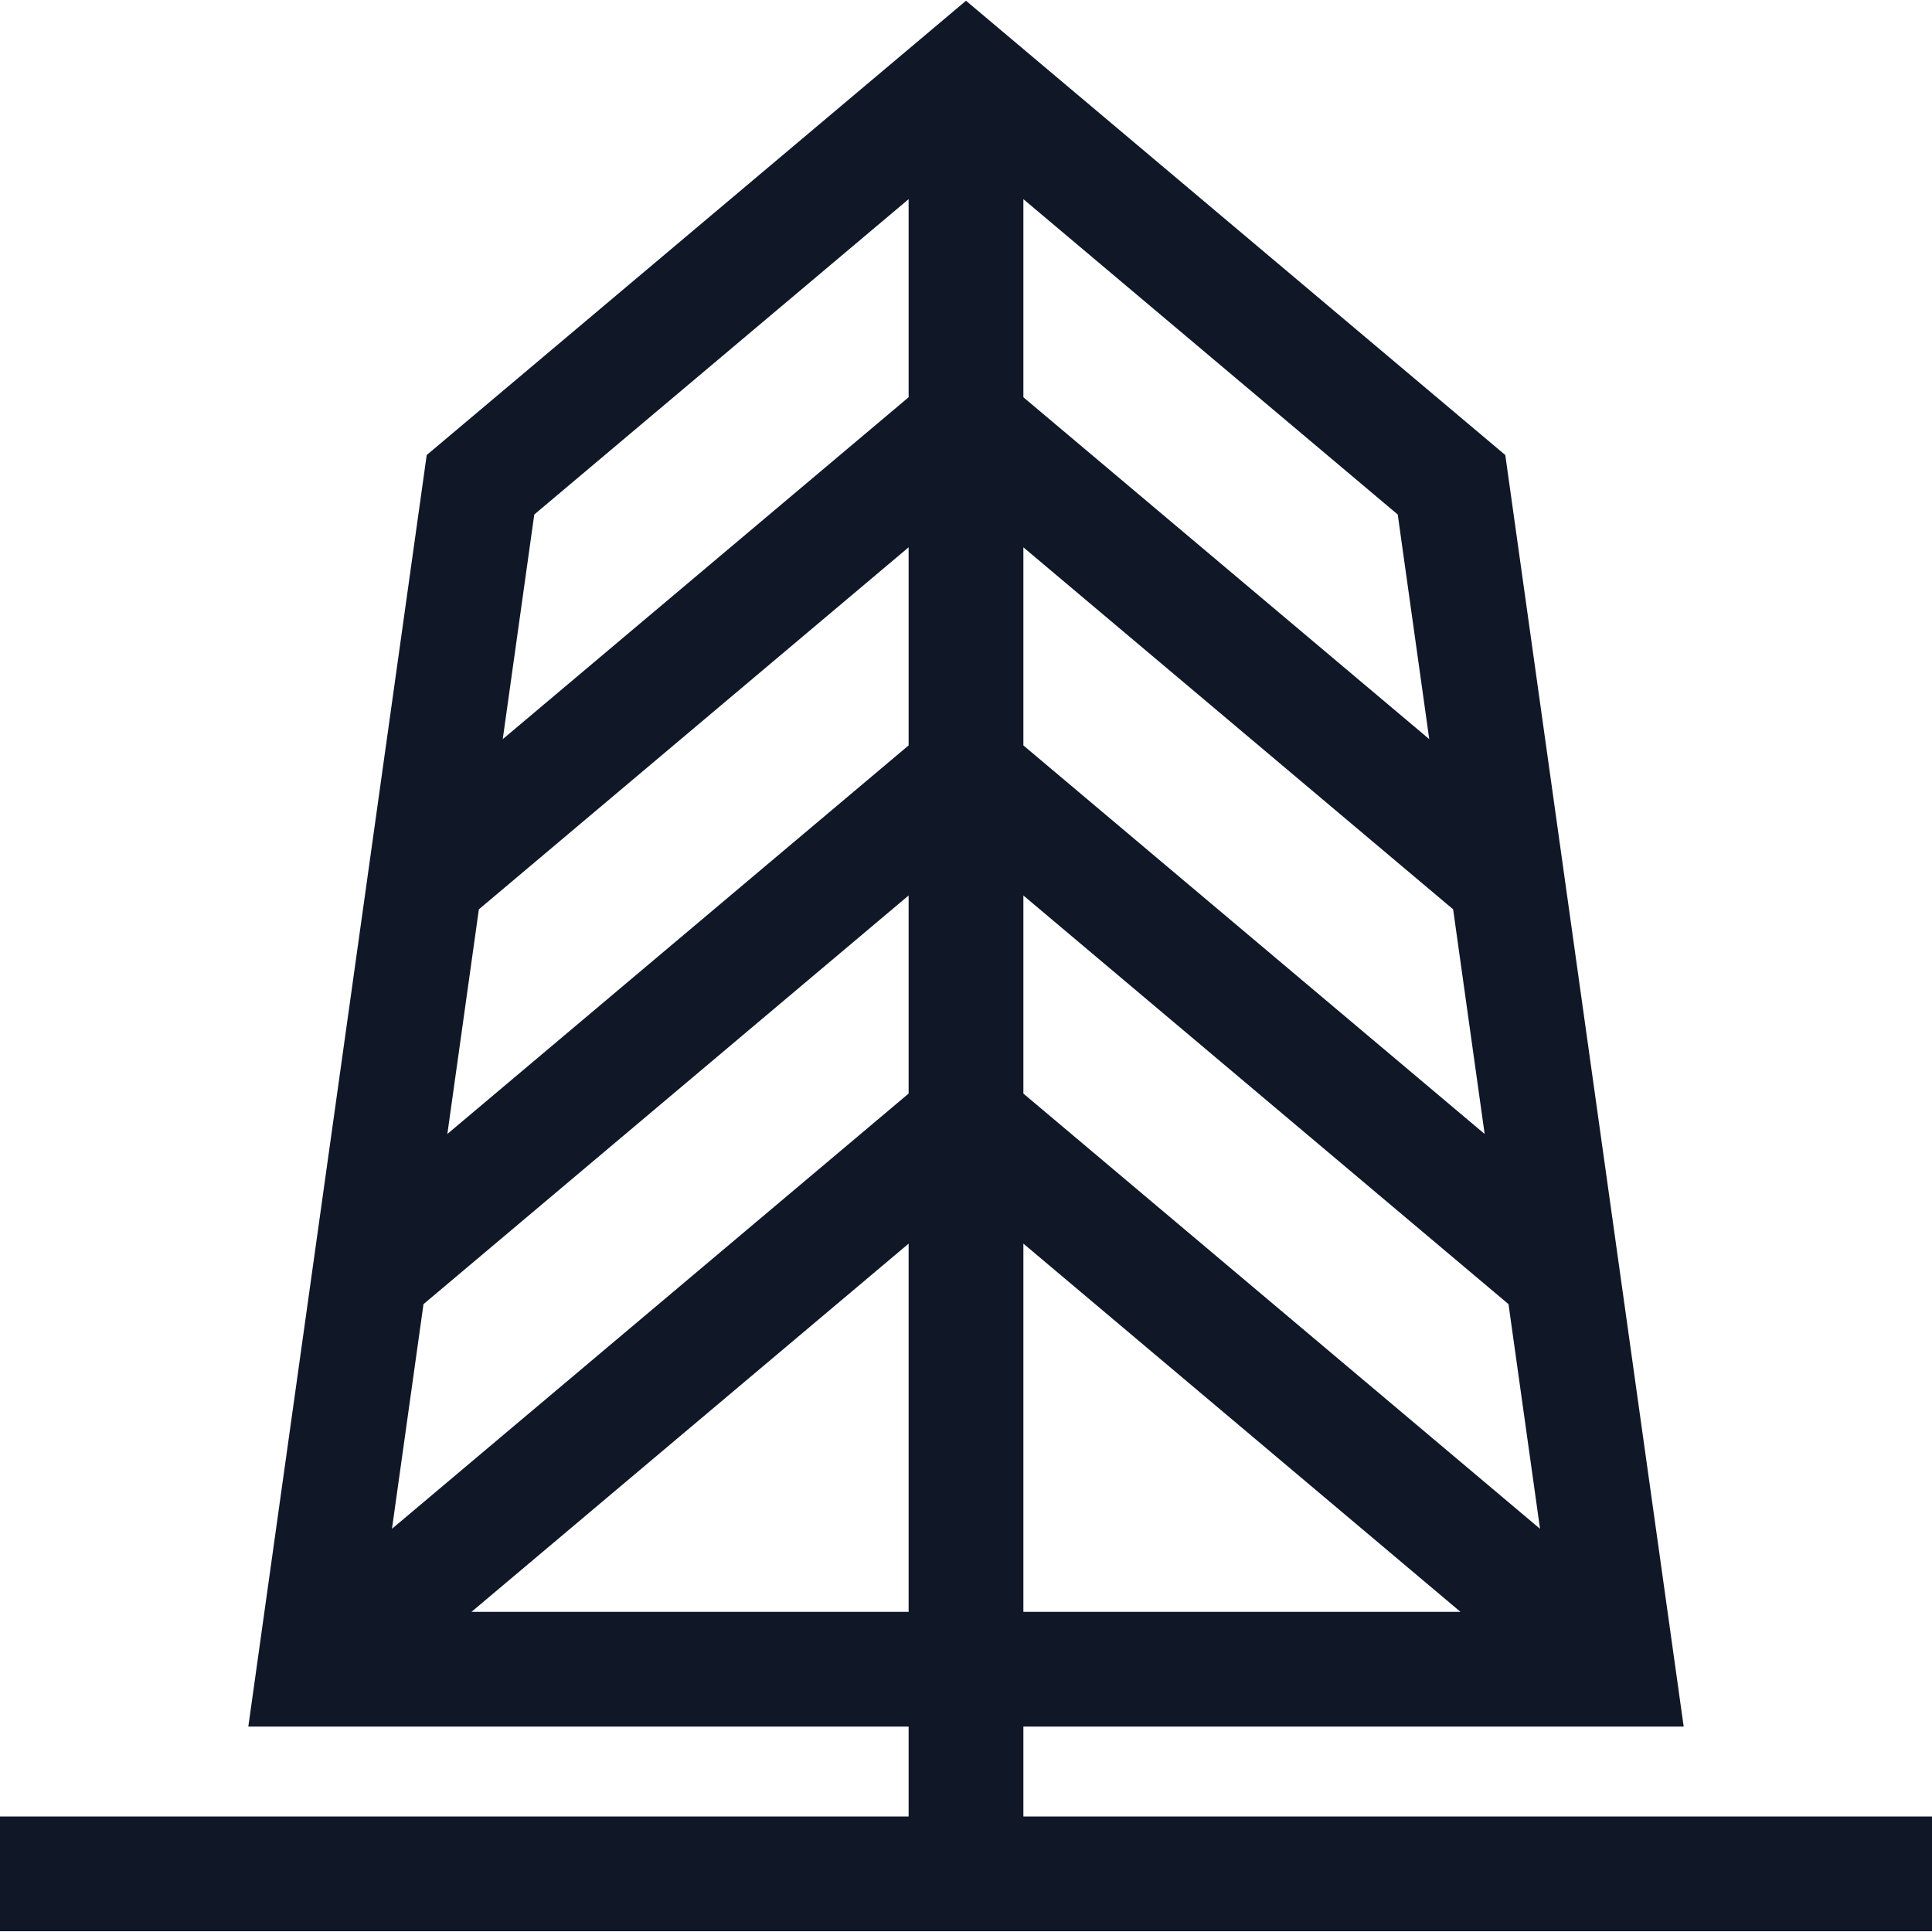
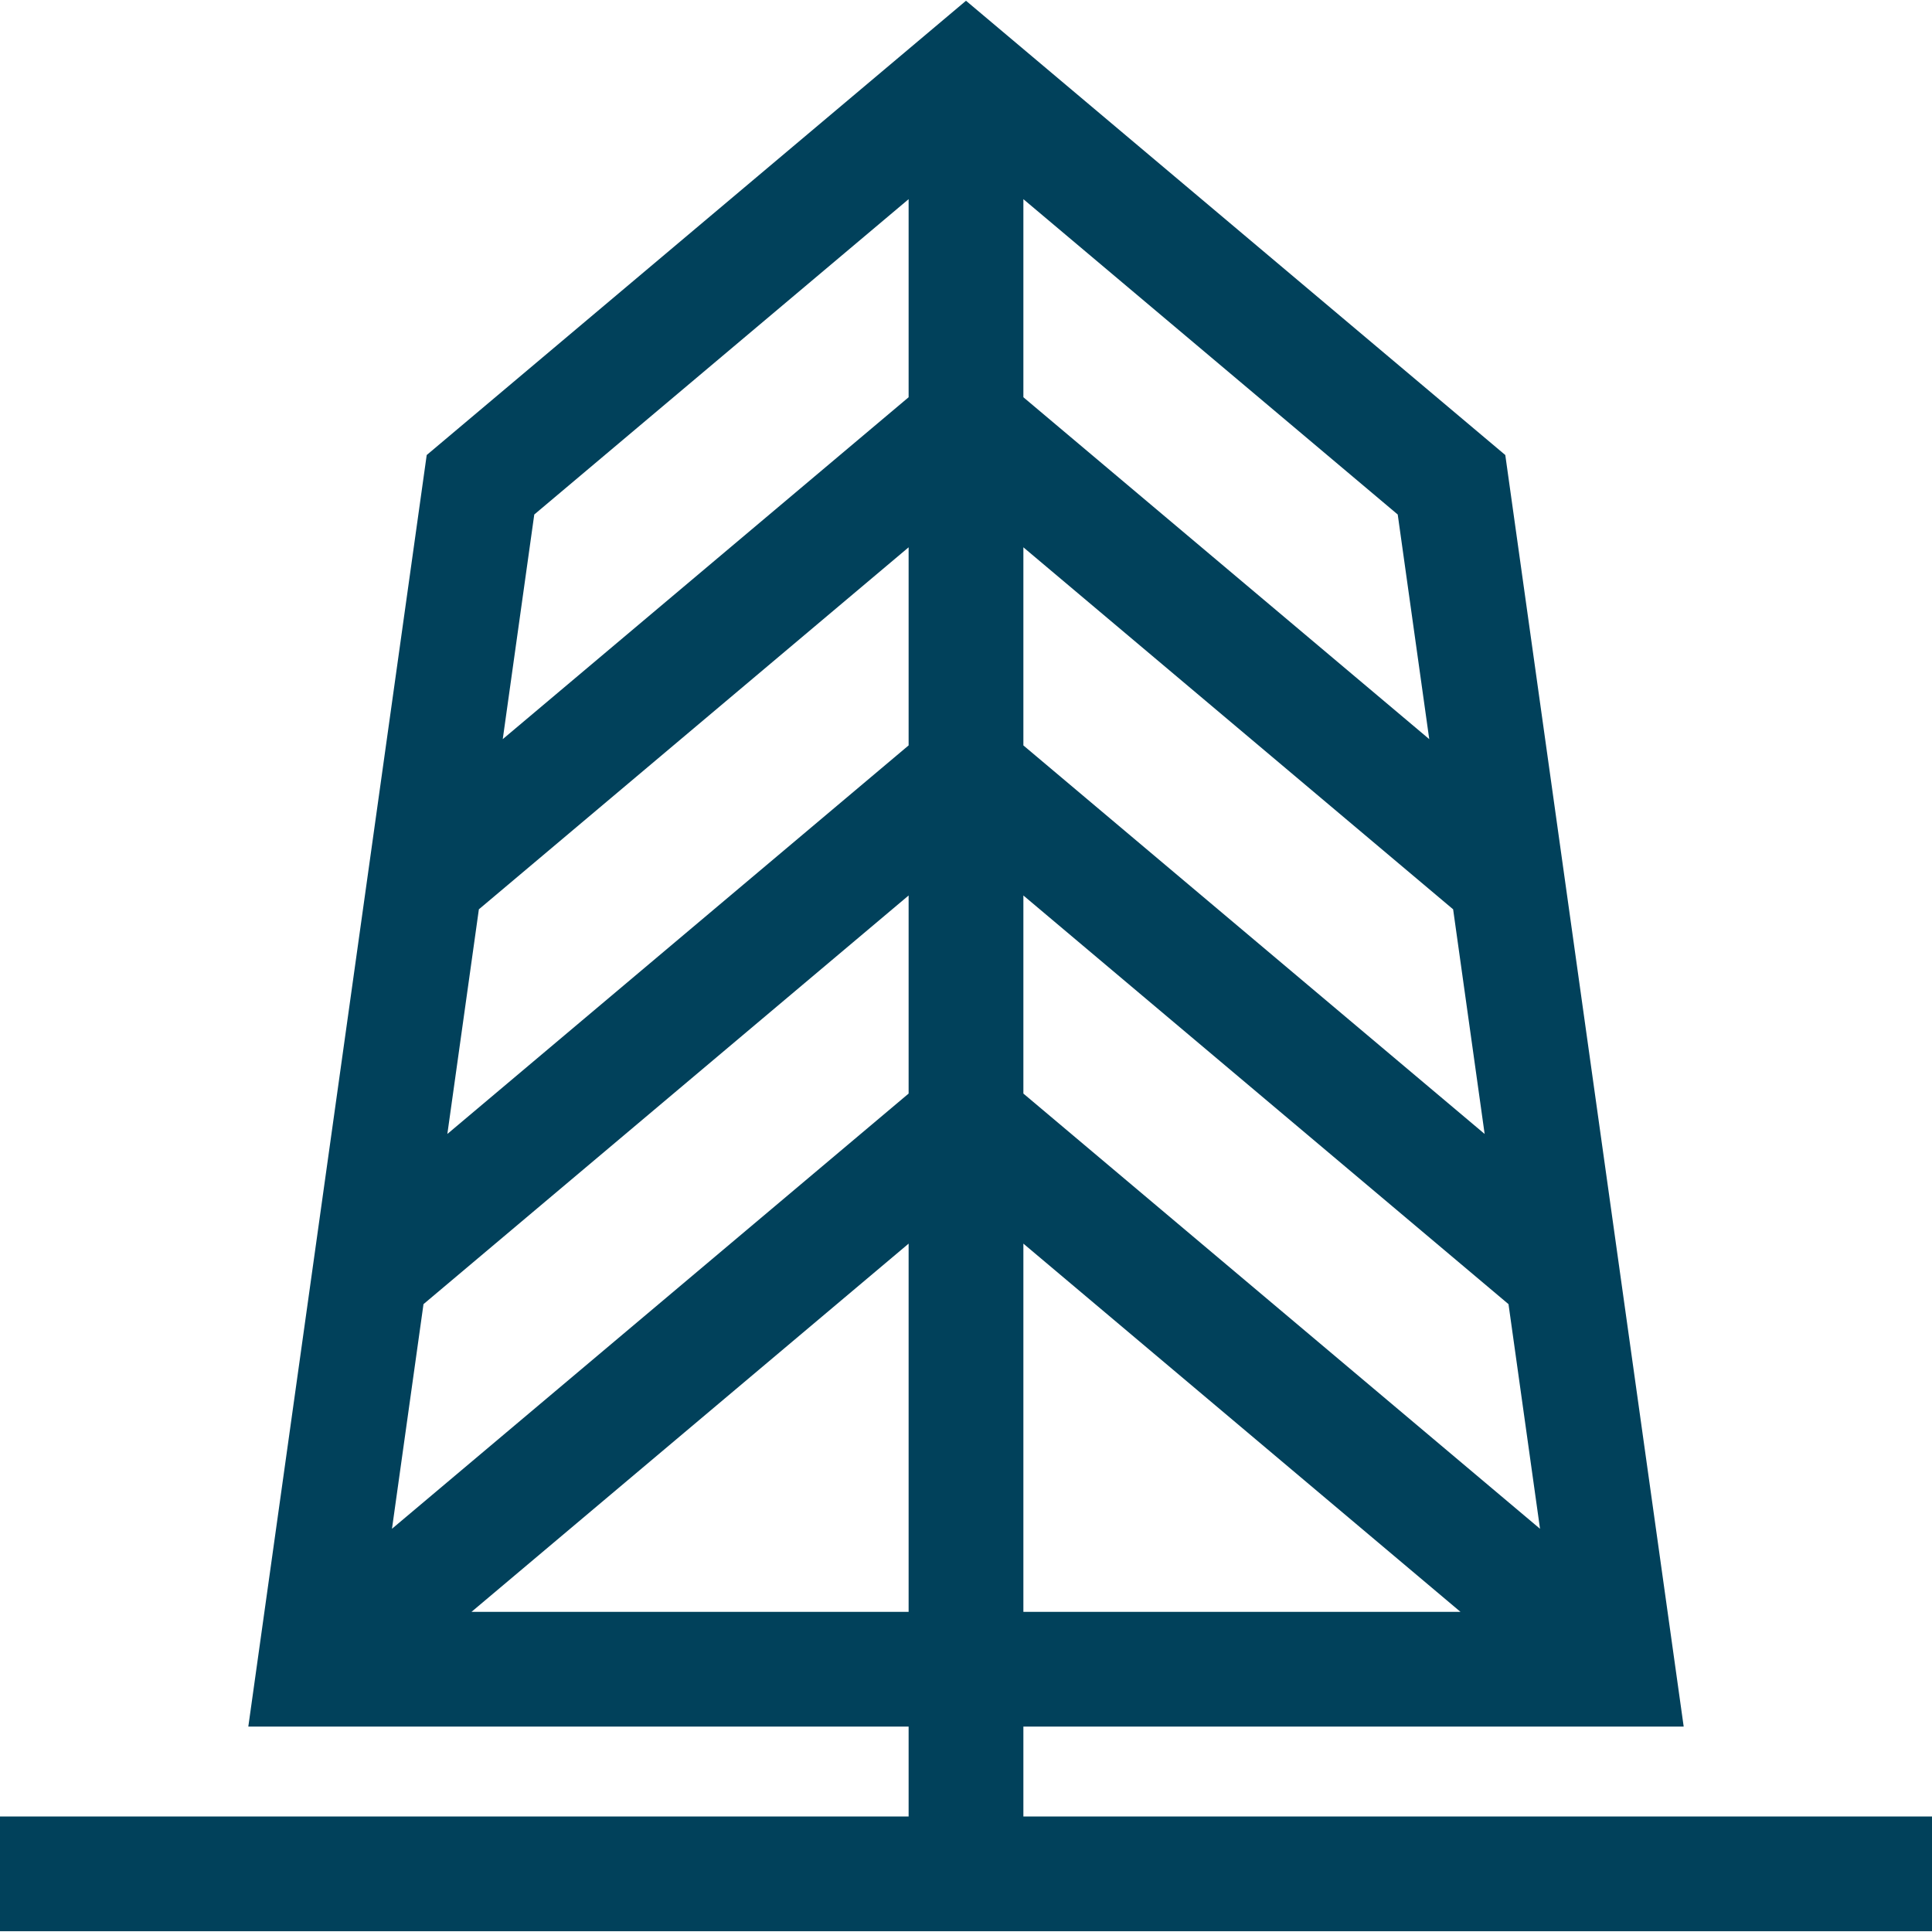
<svg xmlns="http://www.w3.org/2000/svg" width="80" height="80" viewBox="0 0 80 80" fill="none">
-   <path d="M42.376 75.217V71.495H69.718L62.331 18.842L40 0.031L17.669 18.842L10.282 71.495H37.624V75.217H0V79.969H80V75.217H42.376ZM42.376 8.247L57.877 21.305L59.182 30.606L42.376 16.449V8.247H42.376ZM42.376 22.663L60.171 37.653L61.476 46.955L42.376 30.866V22.663ZM42.376 37.08L62.464 54.002L63.769 63.304L42.376 45.282V37.08ZM42.376 51.496L60.475 66.743H42.376V51.496ZM22.123 21.305L37.624 8.247V16.449L20.818 30.606L22.123 21.305ZM37.624 66.743H19.524L37.624 51.496V66.743ZM37.624 45.282L16.231 63.303L17.536 54.002L37.624 37.08V45.282ZM37.624 30.865L18.524 46.955L19.829 37.653L37.624 22.663V30.865Z" fill="#101828" />
+   <path d="M42.376 75.217V71.495H69.718L62.331 18.842L40 0.031L17.669 18.842L10.282 71.495H37.624V75.217H0V79.969H80V75.217H42.376ZM42.376 8.247L57.877 21.305L59.182 30.606L42.376 16.449V8.247H42.376ZM42.376 22.663L60.171 37.653L61.476 46.955L42.376 30.866V22.663ZM42.376 37.08L62.464 54.002L63.769 63.304L42.376 45.282V37.08ZM42.376 51.496L60.475 66.743H42.376V51.496ZM22.123 21.305L37.624 8.247V16.449L20.818 30.606L22.123 21.305ZM37.624 66.743H19.524L37.624 51.496V66.743ZM37.624 45.282L16.231 63.303L17.536 54.002L37.624 37.08V45.282ZM37.624 30.865L18.524 46.955L19.829 37.653L37.624 22.663V30.865Z" fill="#01415b" />
</svg>
